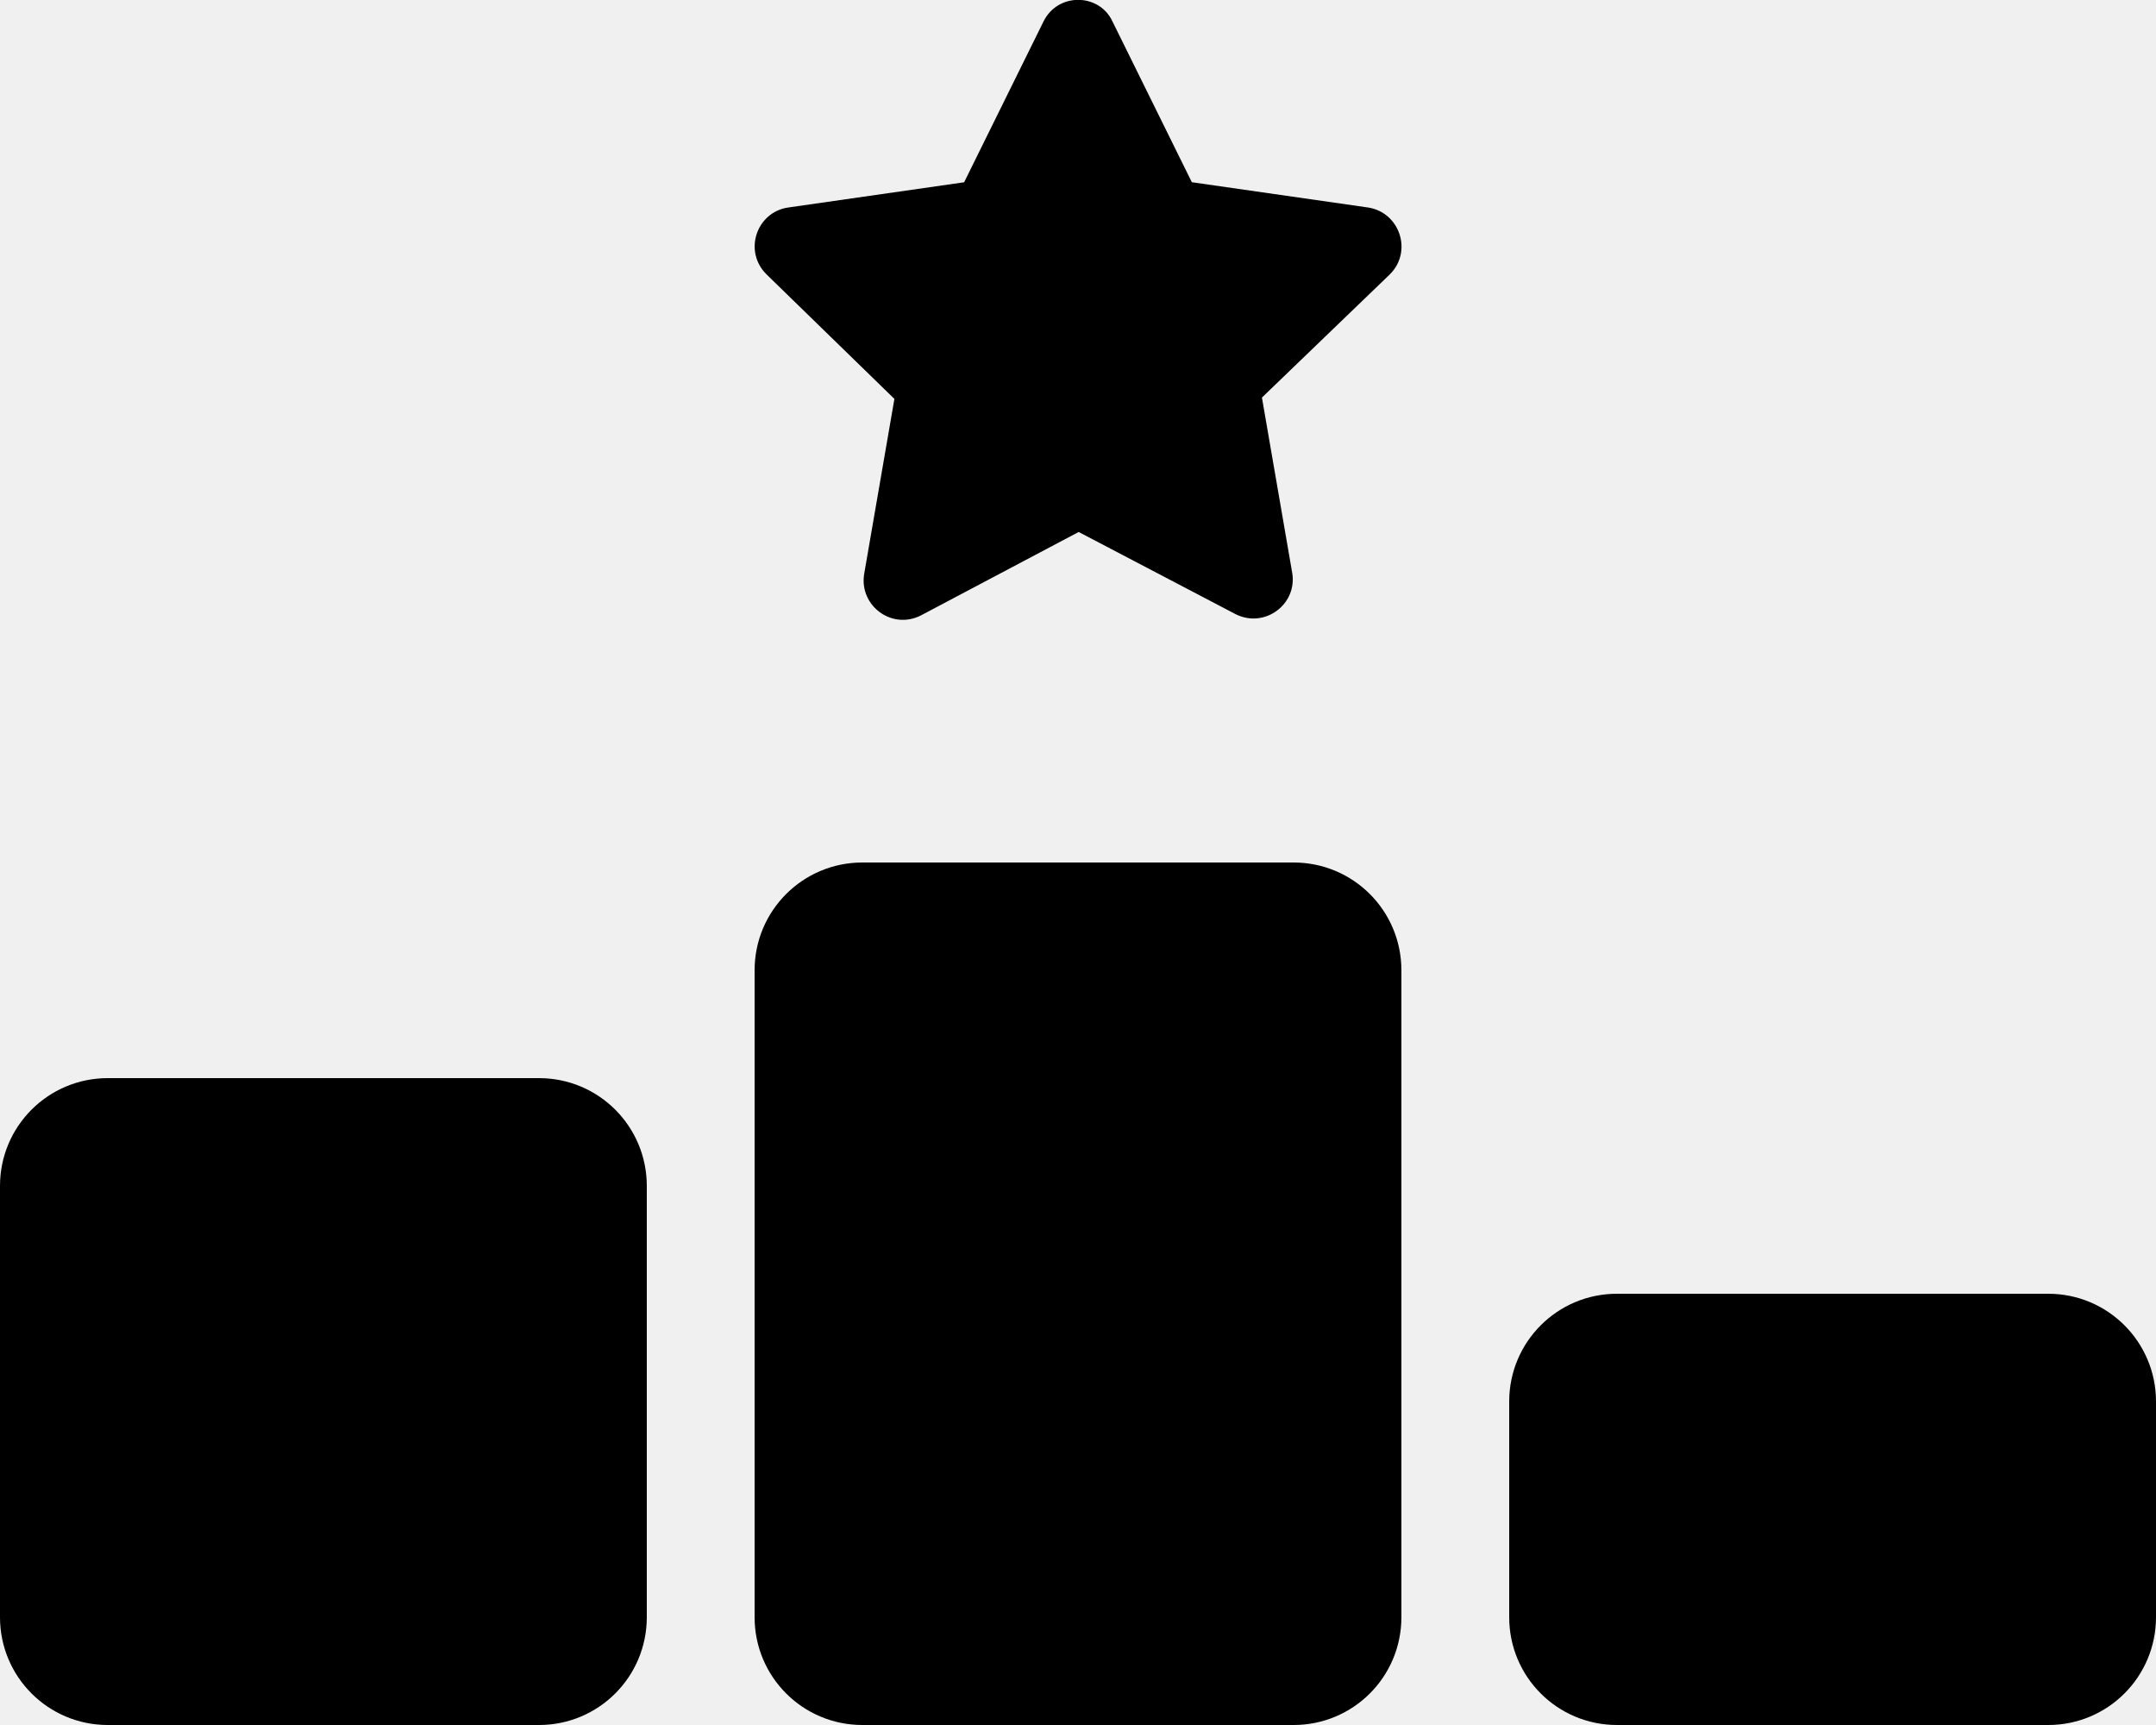
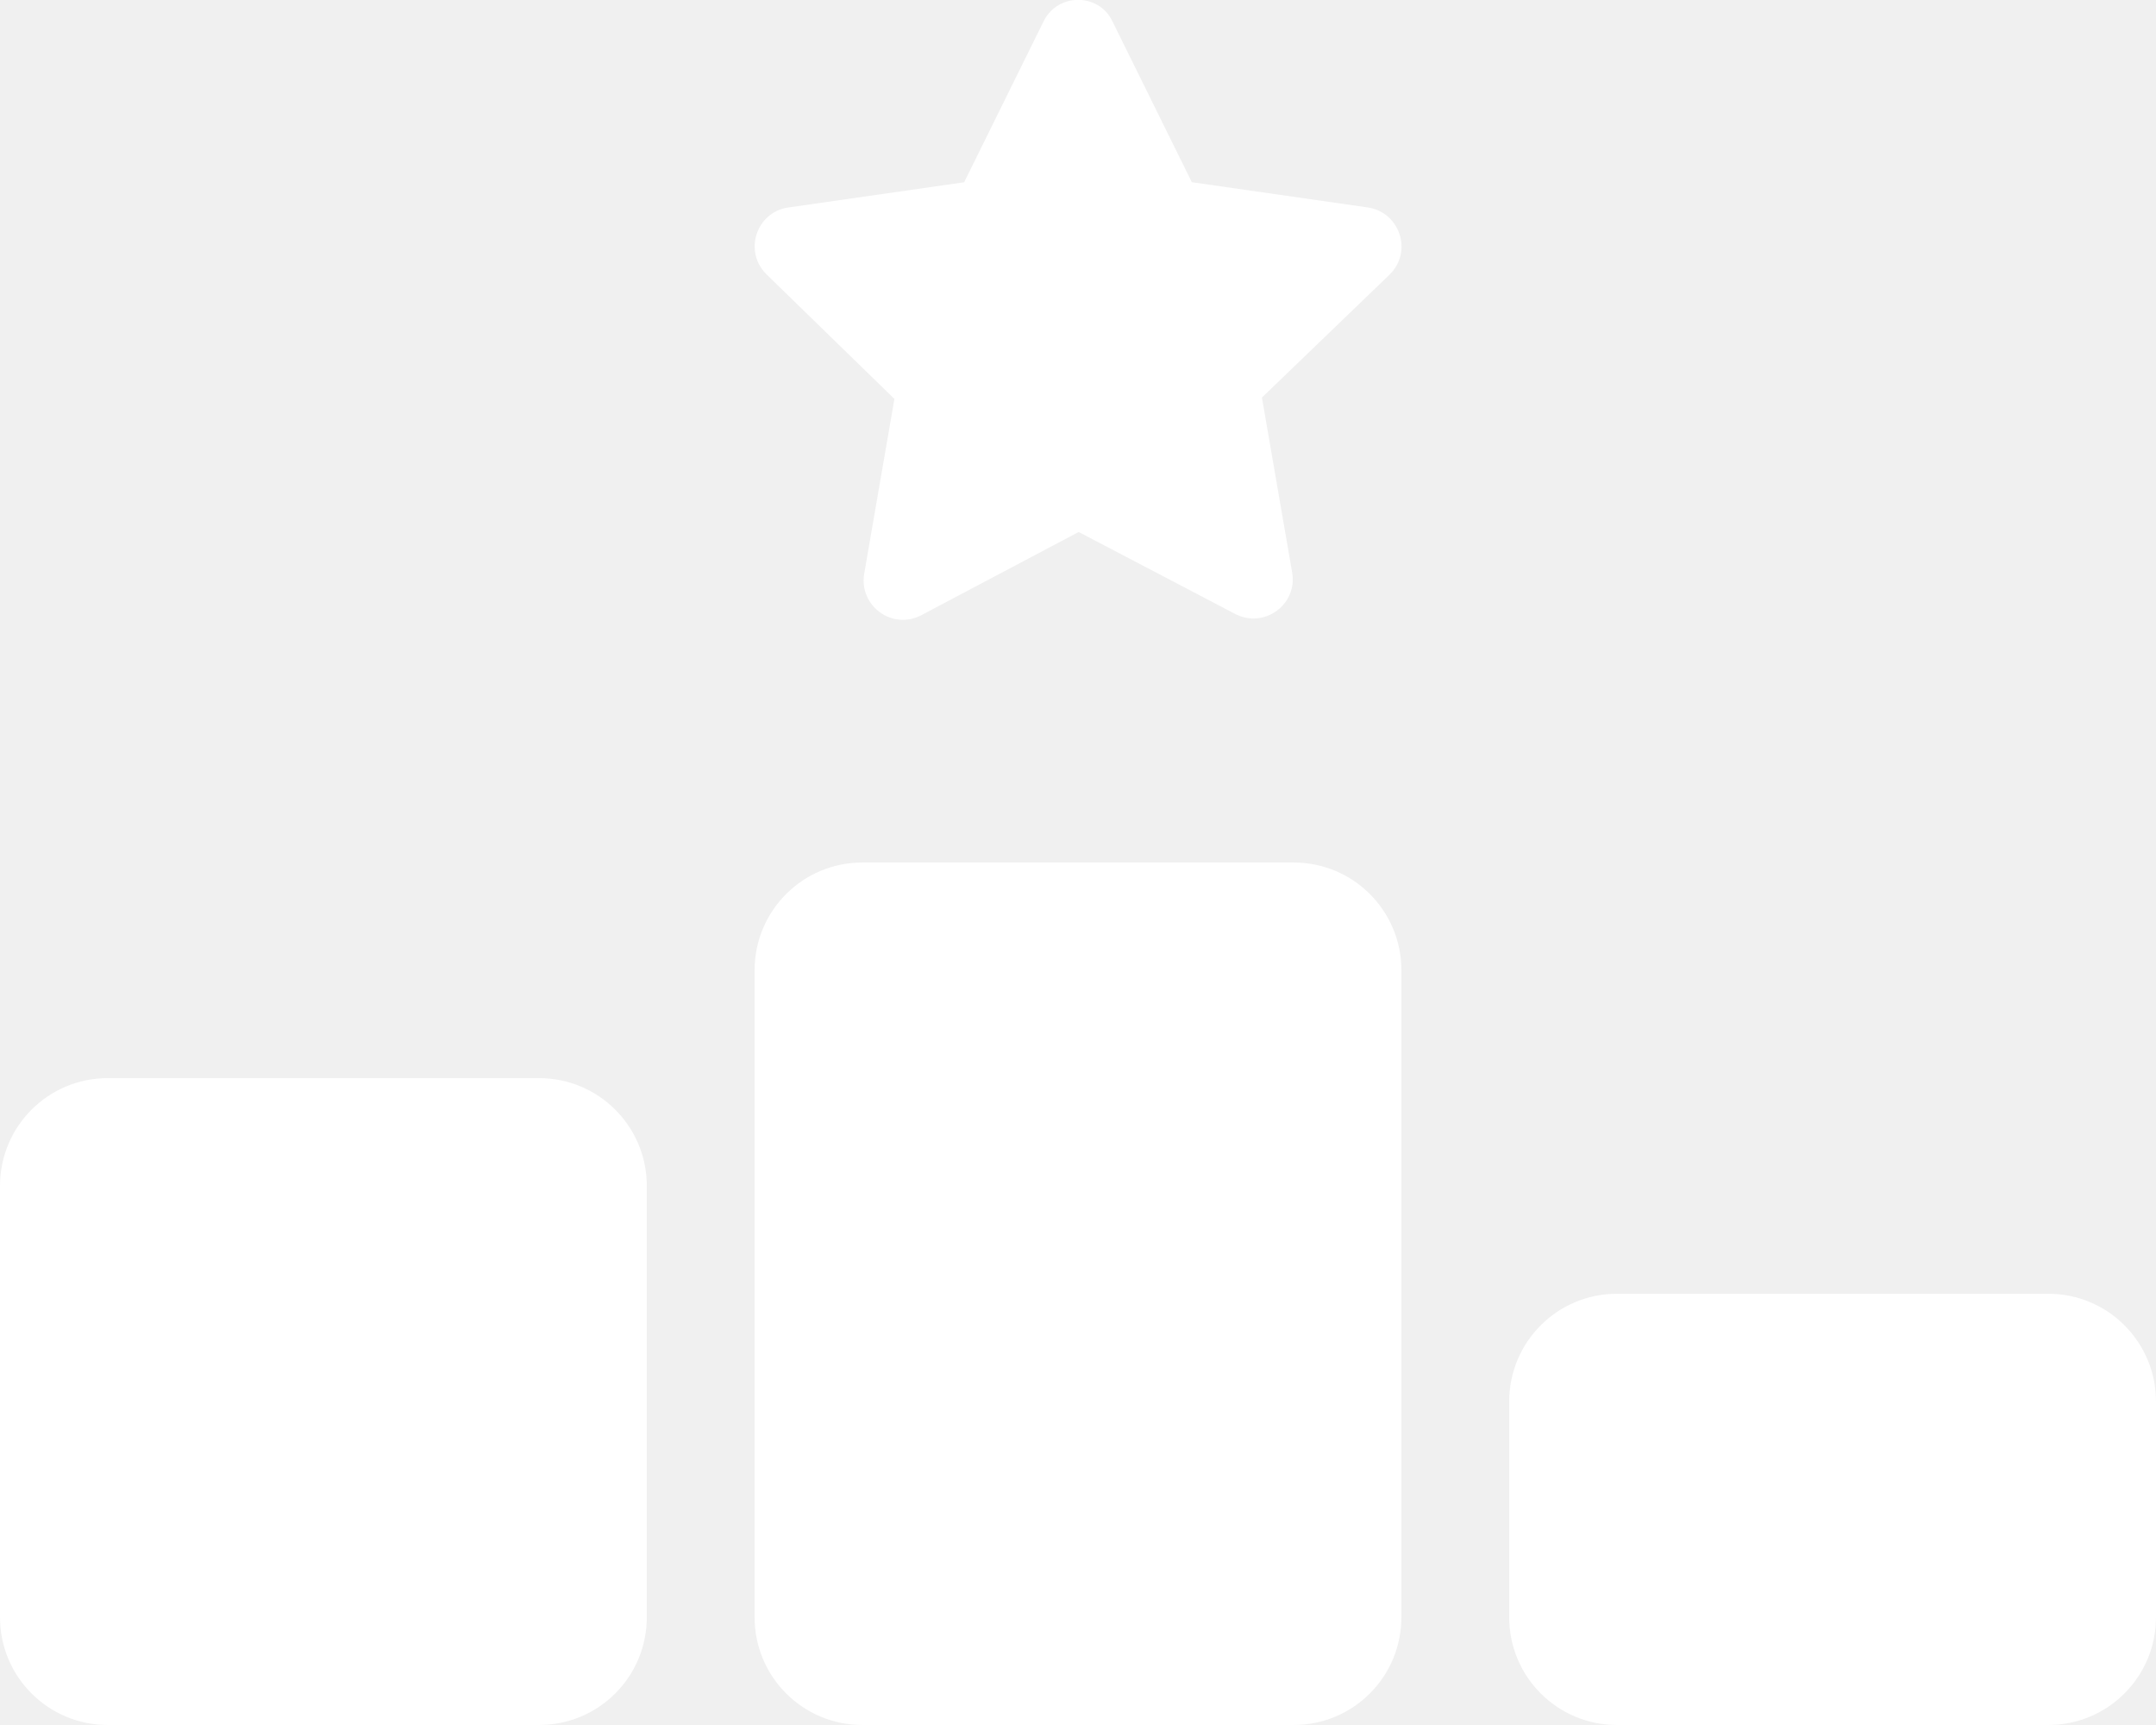
- <svg xmlns="http://www.w3.org/2000/svg" viewBox="0 0 640 512">
-   <path d="M353.8 54.1L330.2 6.3c-3.9-8.3-16.1-8.6-20.4 0L286.2 54.1l-52.3 7.5c-9.3 1.4-13.3 12.9-6.4 19.8l38 37-9 52.1c-1.4 9.3 8.2 16.5 16.8 12.2l46.9-24.8 46.6 24.4c8.6 4.3 18.3-2.9 16.8-12.2l-9-52.1 38-36.6c6.8-6.8 2.9-18.3-6.4-19.8l-52.3-7.5zM256 256c-17.7 0-32 14.3-32 32V480c0 17.7 14.3 32 32 32H384c17.7 0 32-14.3 32-32V288c0-17.7-14.3-32-32-32H256zM32 320c-17.7 0-32 14.3-32 32V480c0 17.7 14.3 32 32 32H160c17.7 0 32-14.3 32-32V352c0-17.7-14.3-32-32-32H32zm416 96v64c0 17.7 14.3 32 32 32H608c17.7 0 32-14.3 32-32V416c0-17.7-14.3-32-32-32H480c-17.7 0-32 14.3-32 32z" />
+ <svg xmlns="http://www.w3.org/2000/svg" version="1.1" id="Layer_1" x="0px" y="0px" viewBox="0 0 640 512" style="enable-background:new 0 0 640 512;" xml:space="preserve">
+   <style type="text/css">
+ 	.st0{fill:#FFFFFF;}
+ </style>
+   <path class="st0" d="M353.8,54.1L330.2,6.3c-3.9-8.3-16.1-8.6-20.4,0l-23.6,47.8l-52.3,7.5c-9.3,1.4-13.3,12.9-6.4,19.8l38,37  l-9,52.1c-1.4,9.3,8.2,16.5,16.8,12.2l46.9-24.8l46.6,24.4c8.6,4.3,18.3-2.9,16.8-12.2l-9-52.1l38-36.6c6.8-6.8,2.9-18.3-6.4-19.8  l-52.3-7.5L353.8,54.1z M256,256c-17.7,0-32,14.3-32,32v192c0,17.7,14.3,32,32,32h128c17.7,0,32-14.3,32-32V288  c0-17.7-14.3-32-32-32H256z M32,320c-17.7,0-32,14.3-32,32v128c0,17.7,14.3,32,32,32h128c17.7,0,32-14.3,32-32V352  c0-17.7-14.3-32-32-32H32z M448,416v64c0,17.7,14.3,32,32,32h128c17.7,0,32-14.3,32-32v-64c0-17.7-14.3-32-32-32H480  C462.3,384,448,398.3,448,416z" />
</svg>
